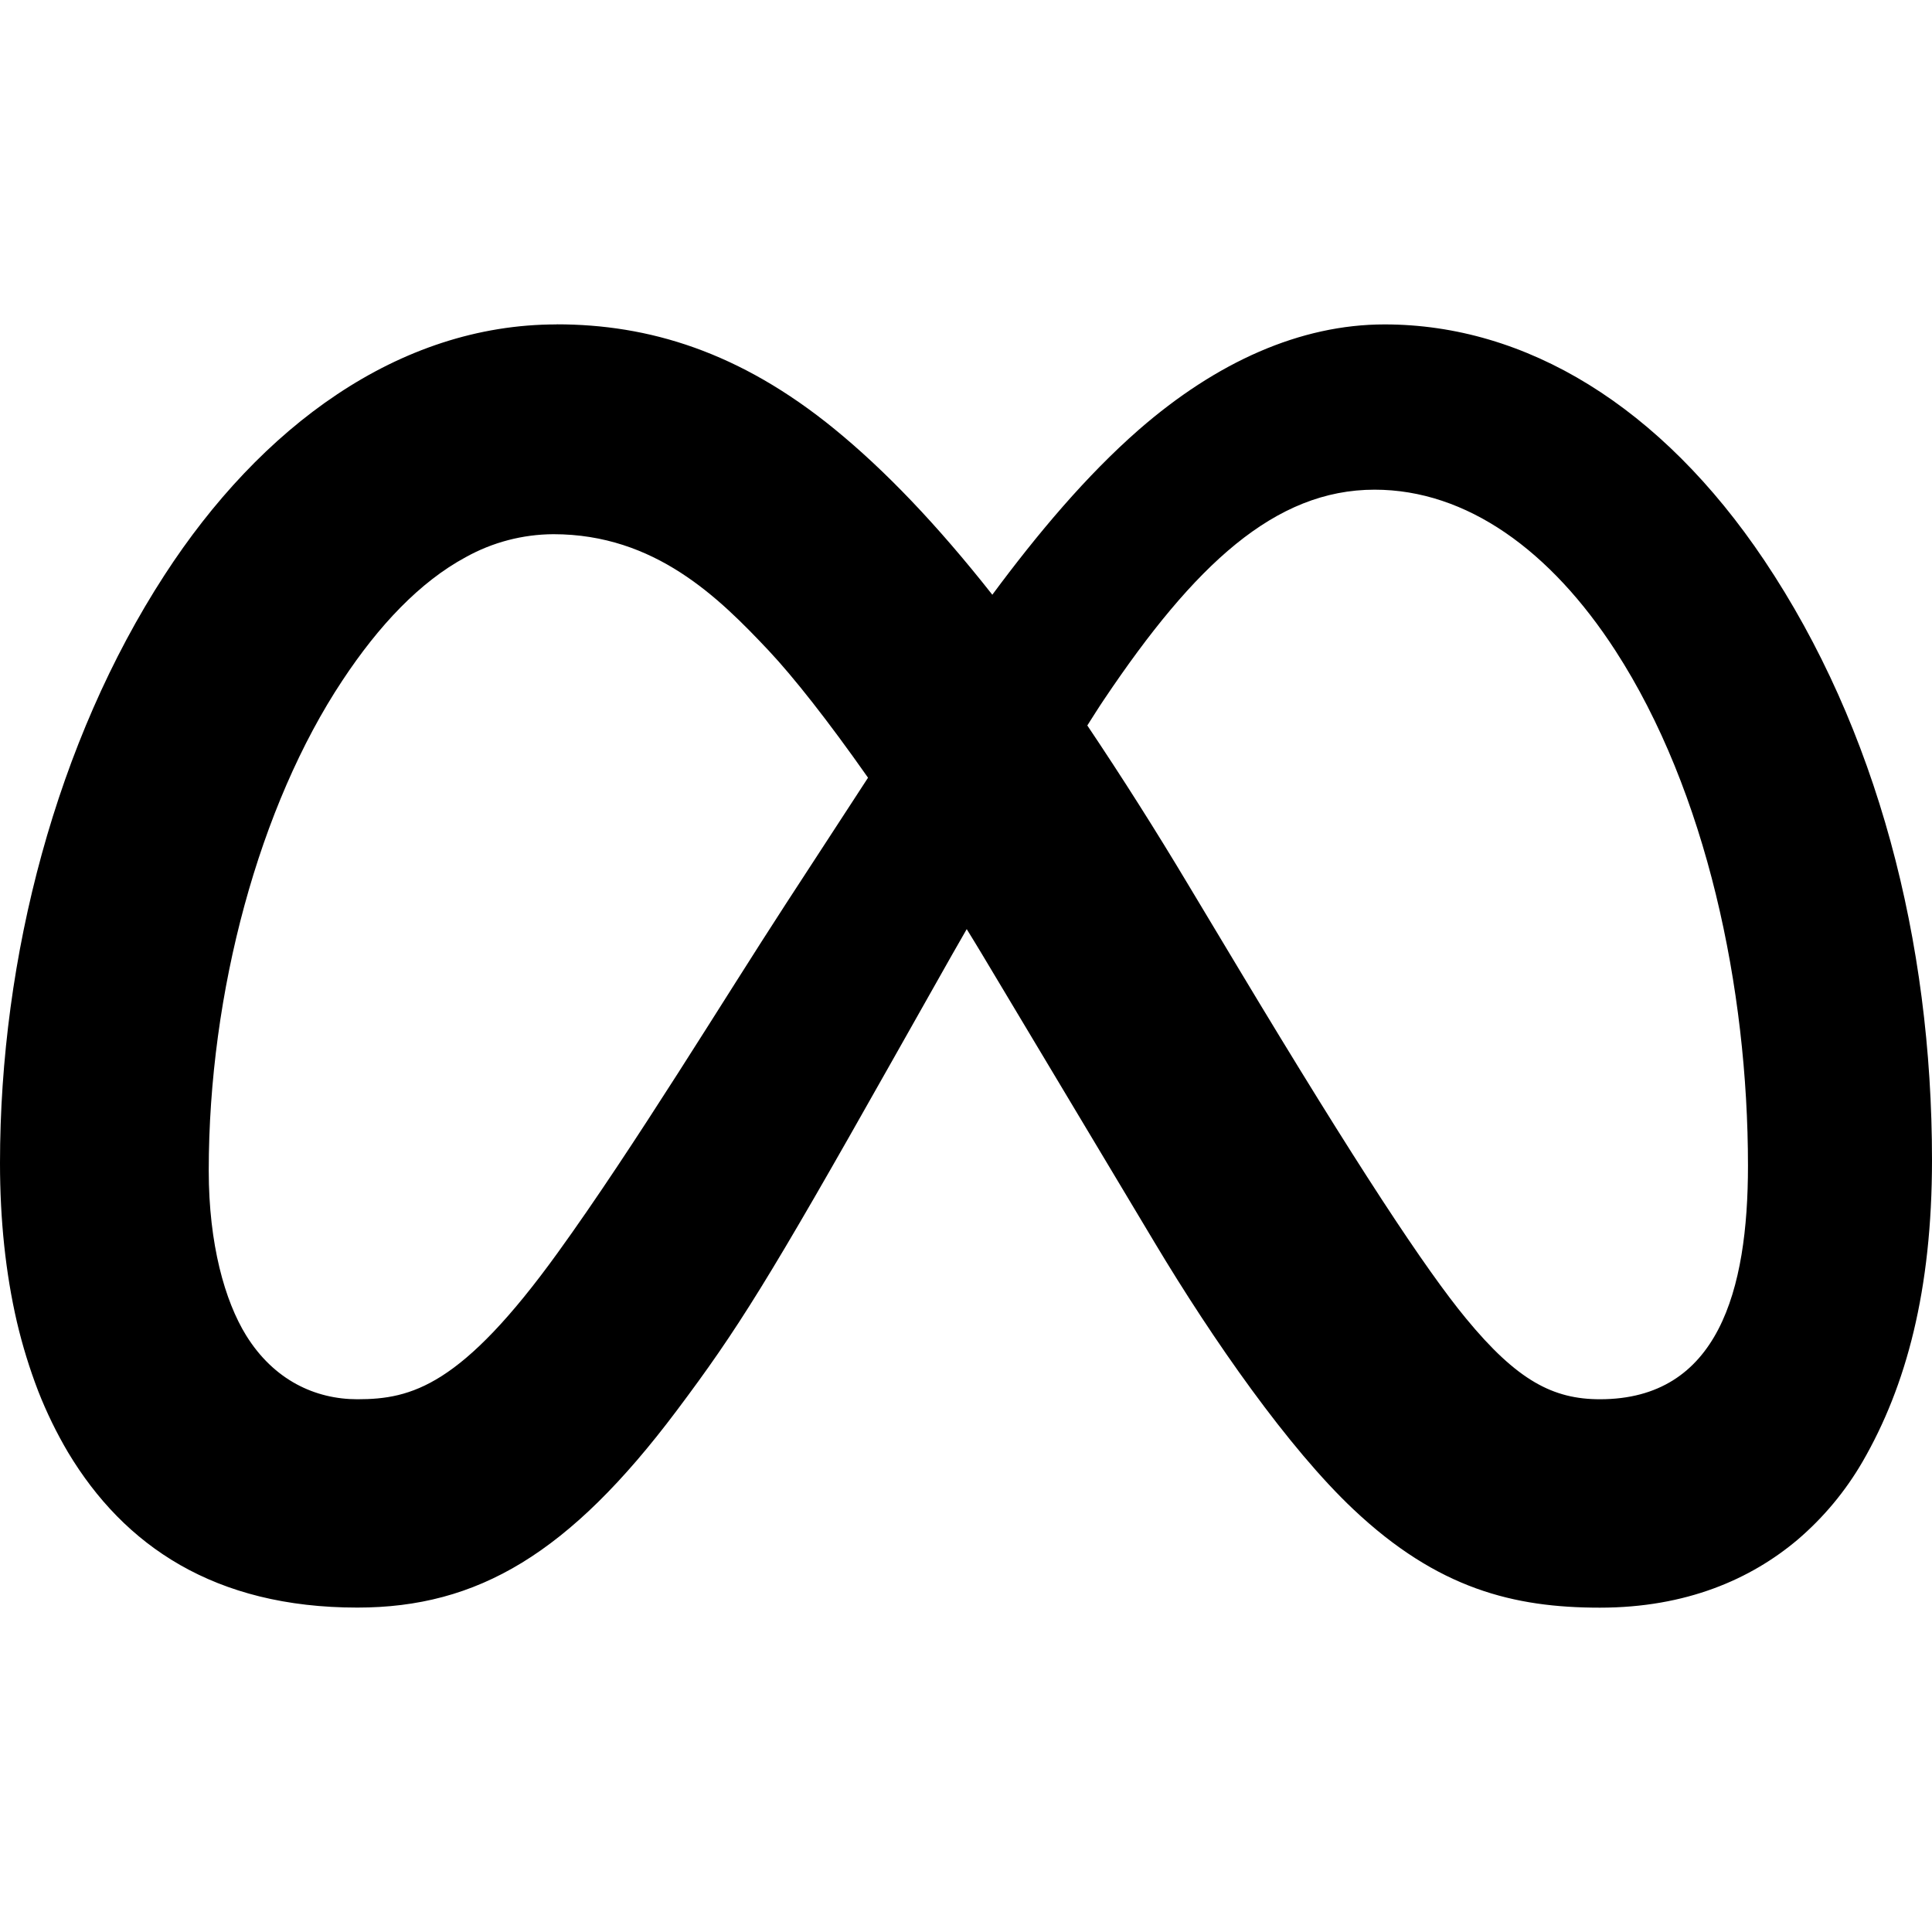
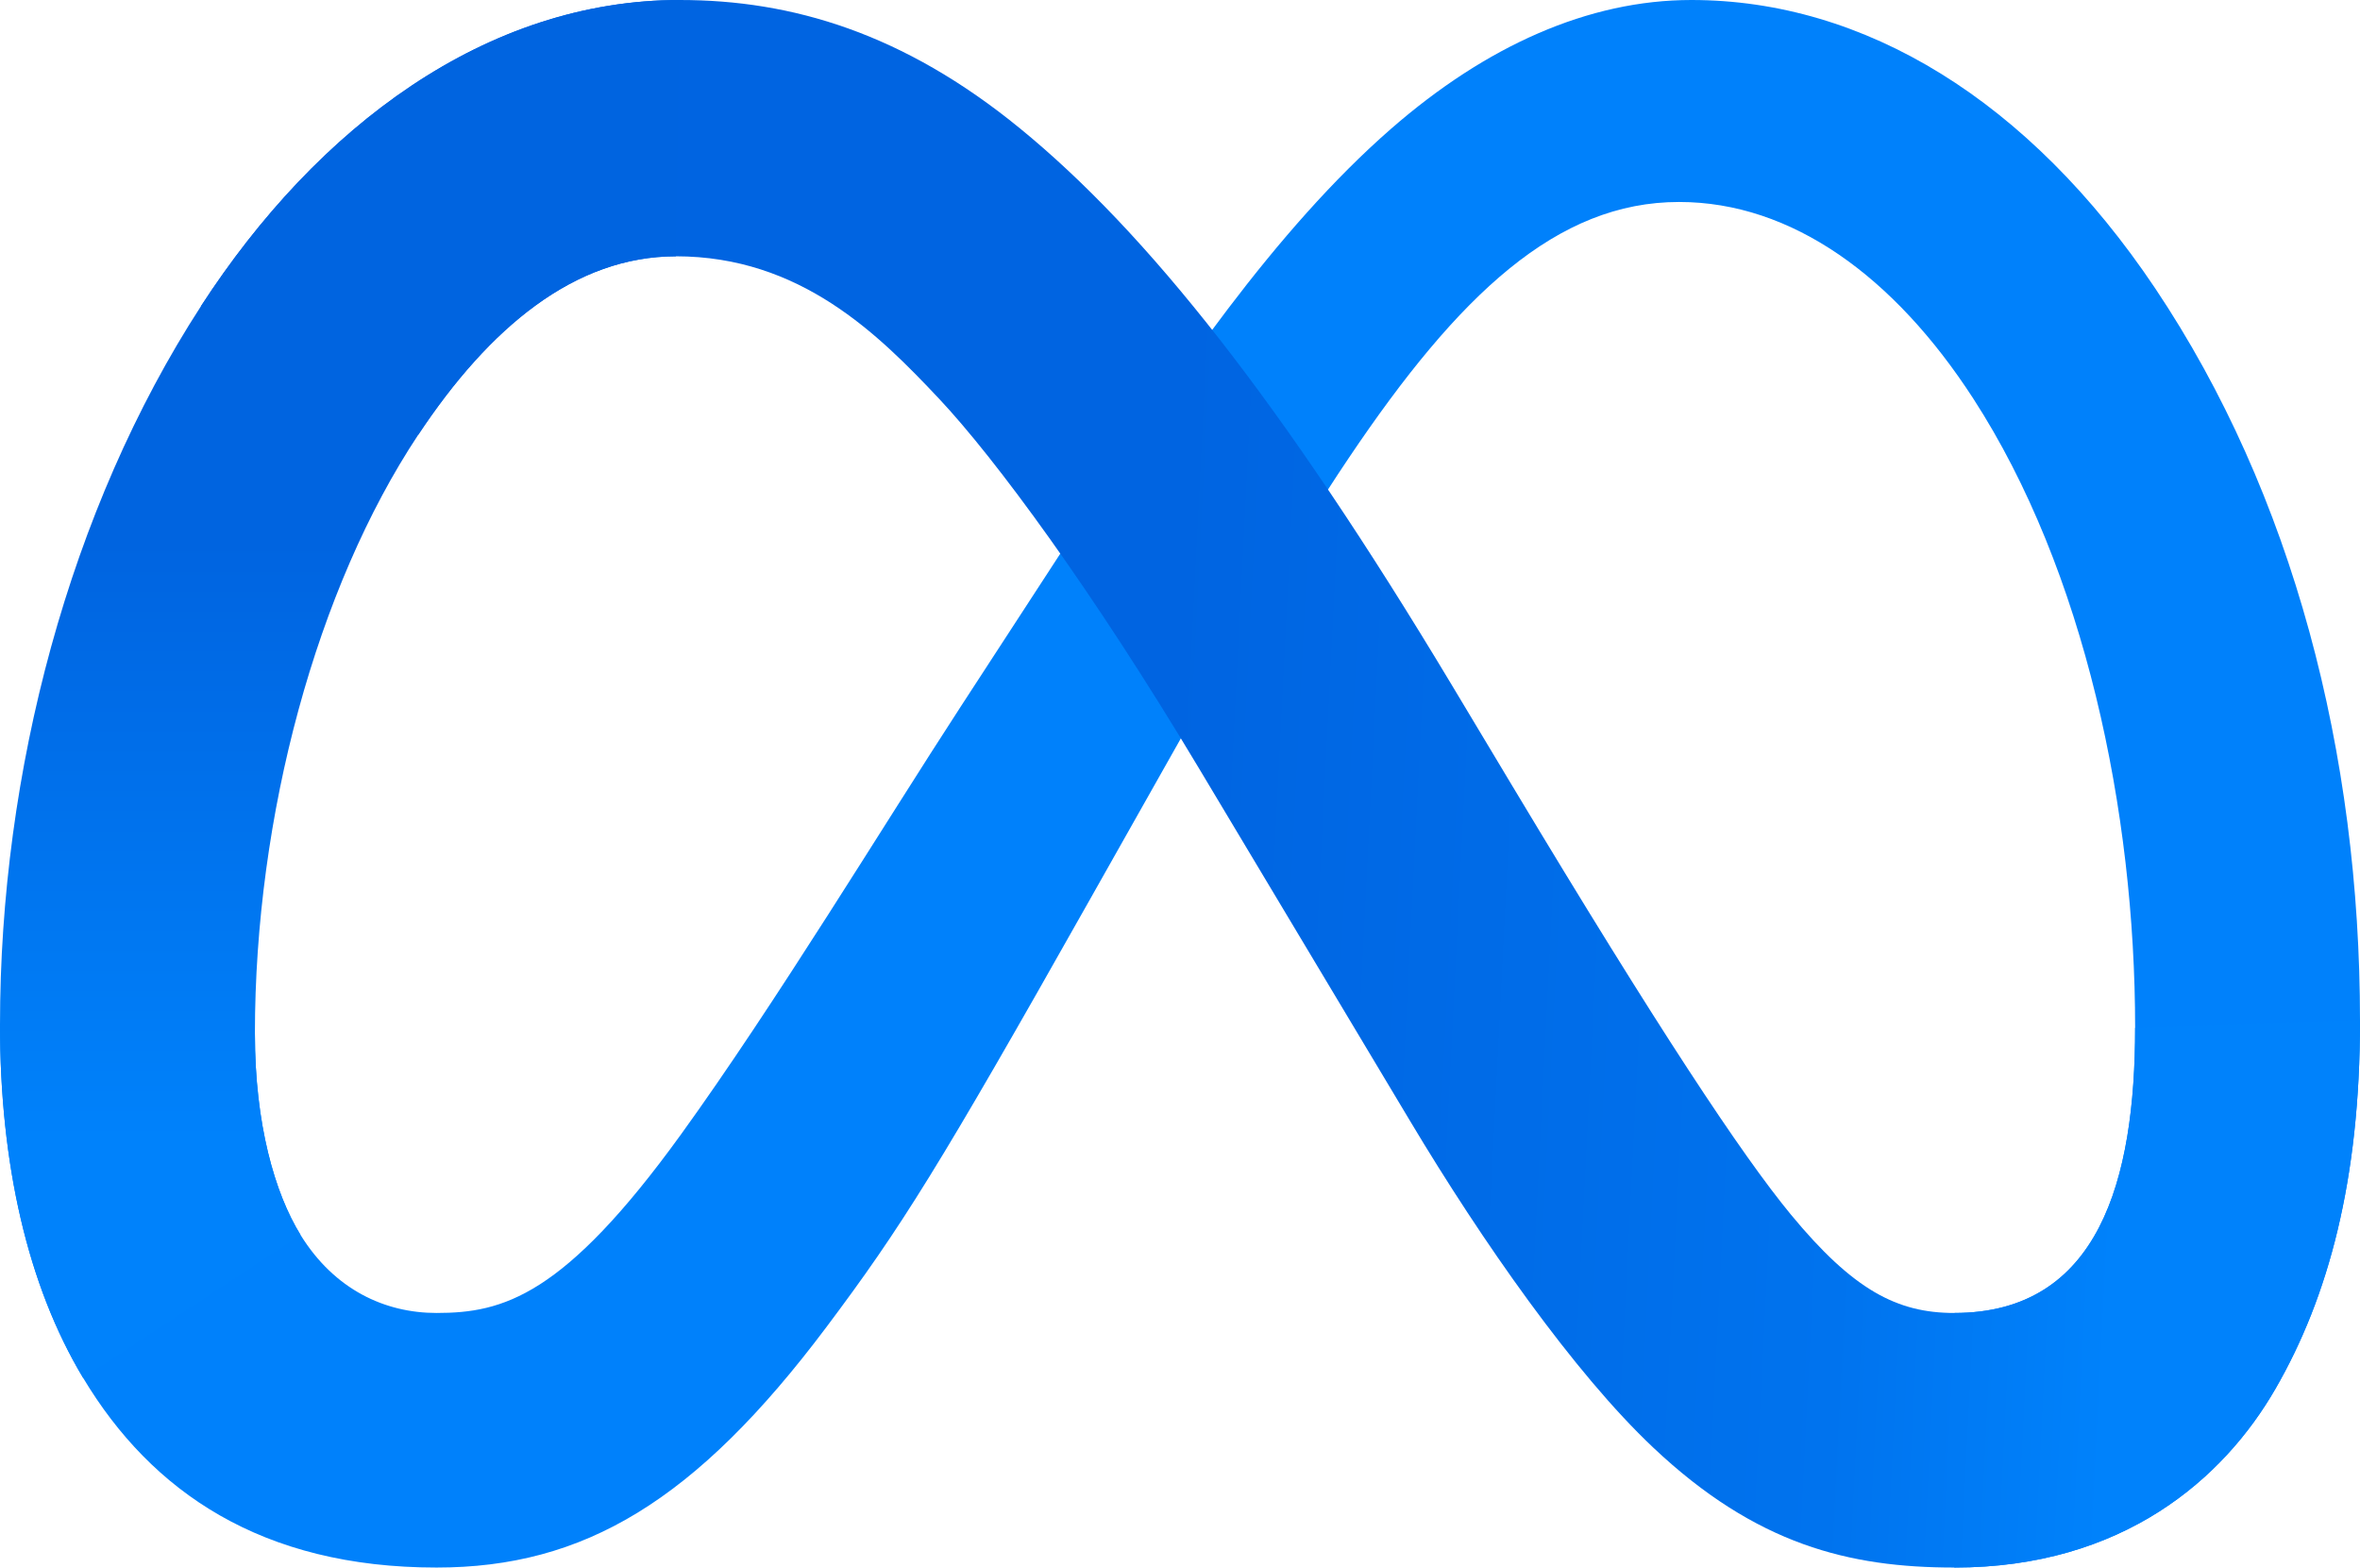
- <svg xmlns="http://www.w3.org/2000/svg" role="img" viewBox="0 0 24 24">
-   <path d="M6.915 4.03c-1.968 0-3.683 1.28-4.871 3.113C.704 9.208 0 11.883 0 14.449c0 .706.07 1.369.21 1.973a6.624 6.624 0 0 0 .265.86 5.297 5.297 0 0 0 .371.761c.696 1.159 1.818 1.927 3.593 1.927 1.497 0 2.633-.671 3.965-2.444.76-1.012 1.144-1.626 2.663-4.32l.756-1.339.186-.325c.061.1.121.196.183.3l2.152 3.595c.724 1.21 1.665 2.556 2.47 3.314 1.046.987 1.992 1.22 3.06 1.22 1.075 0 1.876-.355 2.455-.843a3.743 3.743 0 0 0 .81-.973c.542-.939.861-2.127.861-3.745 0-2.72-.681-5.357-2.084-7.45-1.282-1.912-2.957-2.93-4.716-2.93-1.047 0-2.088.467-3.053 1.308-.652.57-1.257 1.29-1.82 2.05-.69-.875-1.335-1.547-1.958-2.056-1.182-.966-2.315-1.303-3.454-1.303zm10.16 2.053c1.147 0 2.188.758 2.992 1.999 1.132 1.748 1.647 4.195 1.647 6.4 0 1.548-.368 2.9-1.839 2.9-.58 0-1.027-.23-1.664-1.004-.496-.601-1.343-1.878-2.832-4.358l-.617-1.028a44.908 44.908 0 0 0-1.255-1.98c.07-.109.141-.224.211-.327 1.12-1.667 2.118-2.602 3.358-2.602zm-10.201.553c1.265 0 2.058.791 2.675 1.446.307.327.737.871 1.234 1.579l-1.02 1.566c-.757 1.163-1.882 3.017-2.837 4.338-1.191 1.649-1.81 1.817-2.486 1.817-.524 0-1.038-.237-1.383-.794-.263-.426-.464-1.13-.464-2.046 0-2.221.63-4.535 1.66-6.088.454-.687.964-1.226 1.533-1.533a2.264 2.264 0 0 1 1.088-.285z" />
+ <svg xmlns="http://www.w3.org/2000/svg" width="287.56" height="191">
+   <defs>
+     <linearGradient id="Grad_Logo1" x1="61" y1="117" x2="259" y2="127" gradientUnits="userSpaceOnUse">
+       <stop style="stop-color:#0064e1" offset="0" />
+       <stop style="stop-color:#0064e1" offset="0.4" />
+       <stop style="stop-color:#0073ee" offset="0.83" />
+       <stop style="stop-color:#0082fb" offset="1" />
+     </linearGradient>
+     <linearGradient id="Grad_Logo2" x1="45" y1="139" x2="45" y2="66" gradientUnits="userSpaceOnUse">
+       <stop style="stop-color:#0082fb" offset="0" />
+       <stop style="stop-color:#0064e0" offset="1" />
+     </linearGradient>
+   </defs>
+   <path id="Logo0" style="fill:#0081fb" d="m31.06,125.96c0,10.98 2.41,19.41 5.56,24.51 4.13,6.68 10.29,9.51 16.57,9.51 8.1,0 15.51-2.01 29.79-21.76 11.44-15.83 24.92-38.05 33.99-51.98l15.36-23.6c10.67-16.39 23.02-34.61 37.18-46.96 11.56-10.08 24.03-15.68 36.58-15.68 21.07,0 41.14,12.21 56.5,35.11 16.81,25.08 24.97,56.67 24.97,89.27 0,19.38-3.82,33.62-10.32,44.87-6.28,10.88-18.52,21.75-39.11,21.75l0-31.02c17.63,0 22.03-16.2 22.03-34.74 0-26.42-6.16-55.74-19.73-76.69-9.63-14.86-22.11-23.94-35.84-23.94-14.85,0-26.8,11.2-40.23,31.17-7.14,10.61-14.47,23.54-22.7,38.13l-9.06,16.05c-18.2,32.27-22.81,39.62-31.91,51.75-15.95,21.24-29.57,29.29-47.5,29.29-21.27,0-34.72-9.21-43.05-23.09-6.8-11.31-10.14-26.15-10.14-43.06z" />
+   <path id="Logo1" style="fill:url(#Grad_Logo1)" d="m24.49,37.3c14.24-21.95 34.79-37.3 58.36-37.3 13.65,0 27.22,4.04 41.39,15.61 15.5,12.65 32.02,33.48 52.63,67.81l7.39,12.32c17.84,29.72 27.99,45.01 33.93,52.22 7.64,9.26 12.99,12.02 19.94,12.02 17.63,0 22.03-16.2 22.03-34.74l27.4-.86c0,19.38-3.82,33.62-10.32,44.87-6.28,10.88-18.52,21.75-39.11,21.75-12.8,0-24.14-2.78-36.68-14.61-9.64-9.08-20.91-25.21-29.58-39.71l-25.79-43.08c-12.94-21.62-24.81-37.74-31.68-45.04-7.39-7.85-16.89-17.33-32.05-17.33-12.27,0-22.69,8.61-31.41,21.78z" />
+   <path id="Logo2" style="fill:url(#Grad_Logo2)" d="m82.35,31.23c-12.27,0-22.69,8.61-31.41,21.78-12.33,18.61-19.88,46.33-19.88,72.95 0,10.98 2.41,19.41 5.56,24.51l-26.48,17.44c-6.8-11.31-10.14-26.15-10.14-43.06 0-30.75 8.44-62.8 24.49-87.55 14.24-21.95 34.79-37.3 58.36-37.3z" />
</svg>
